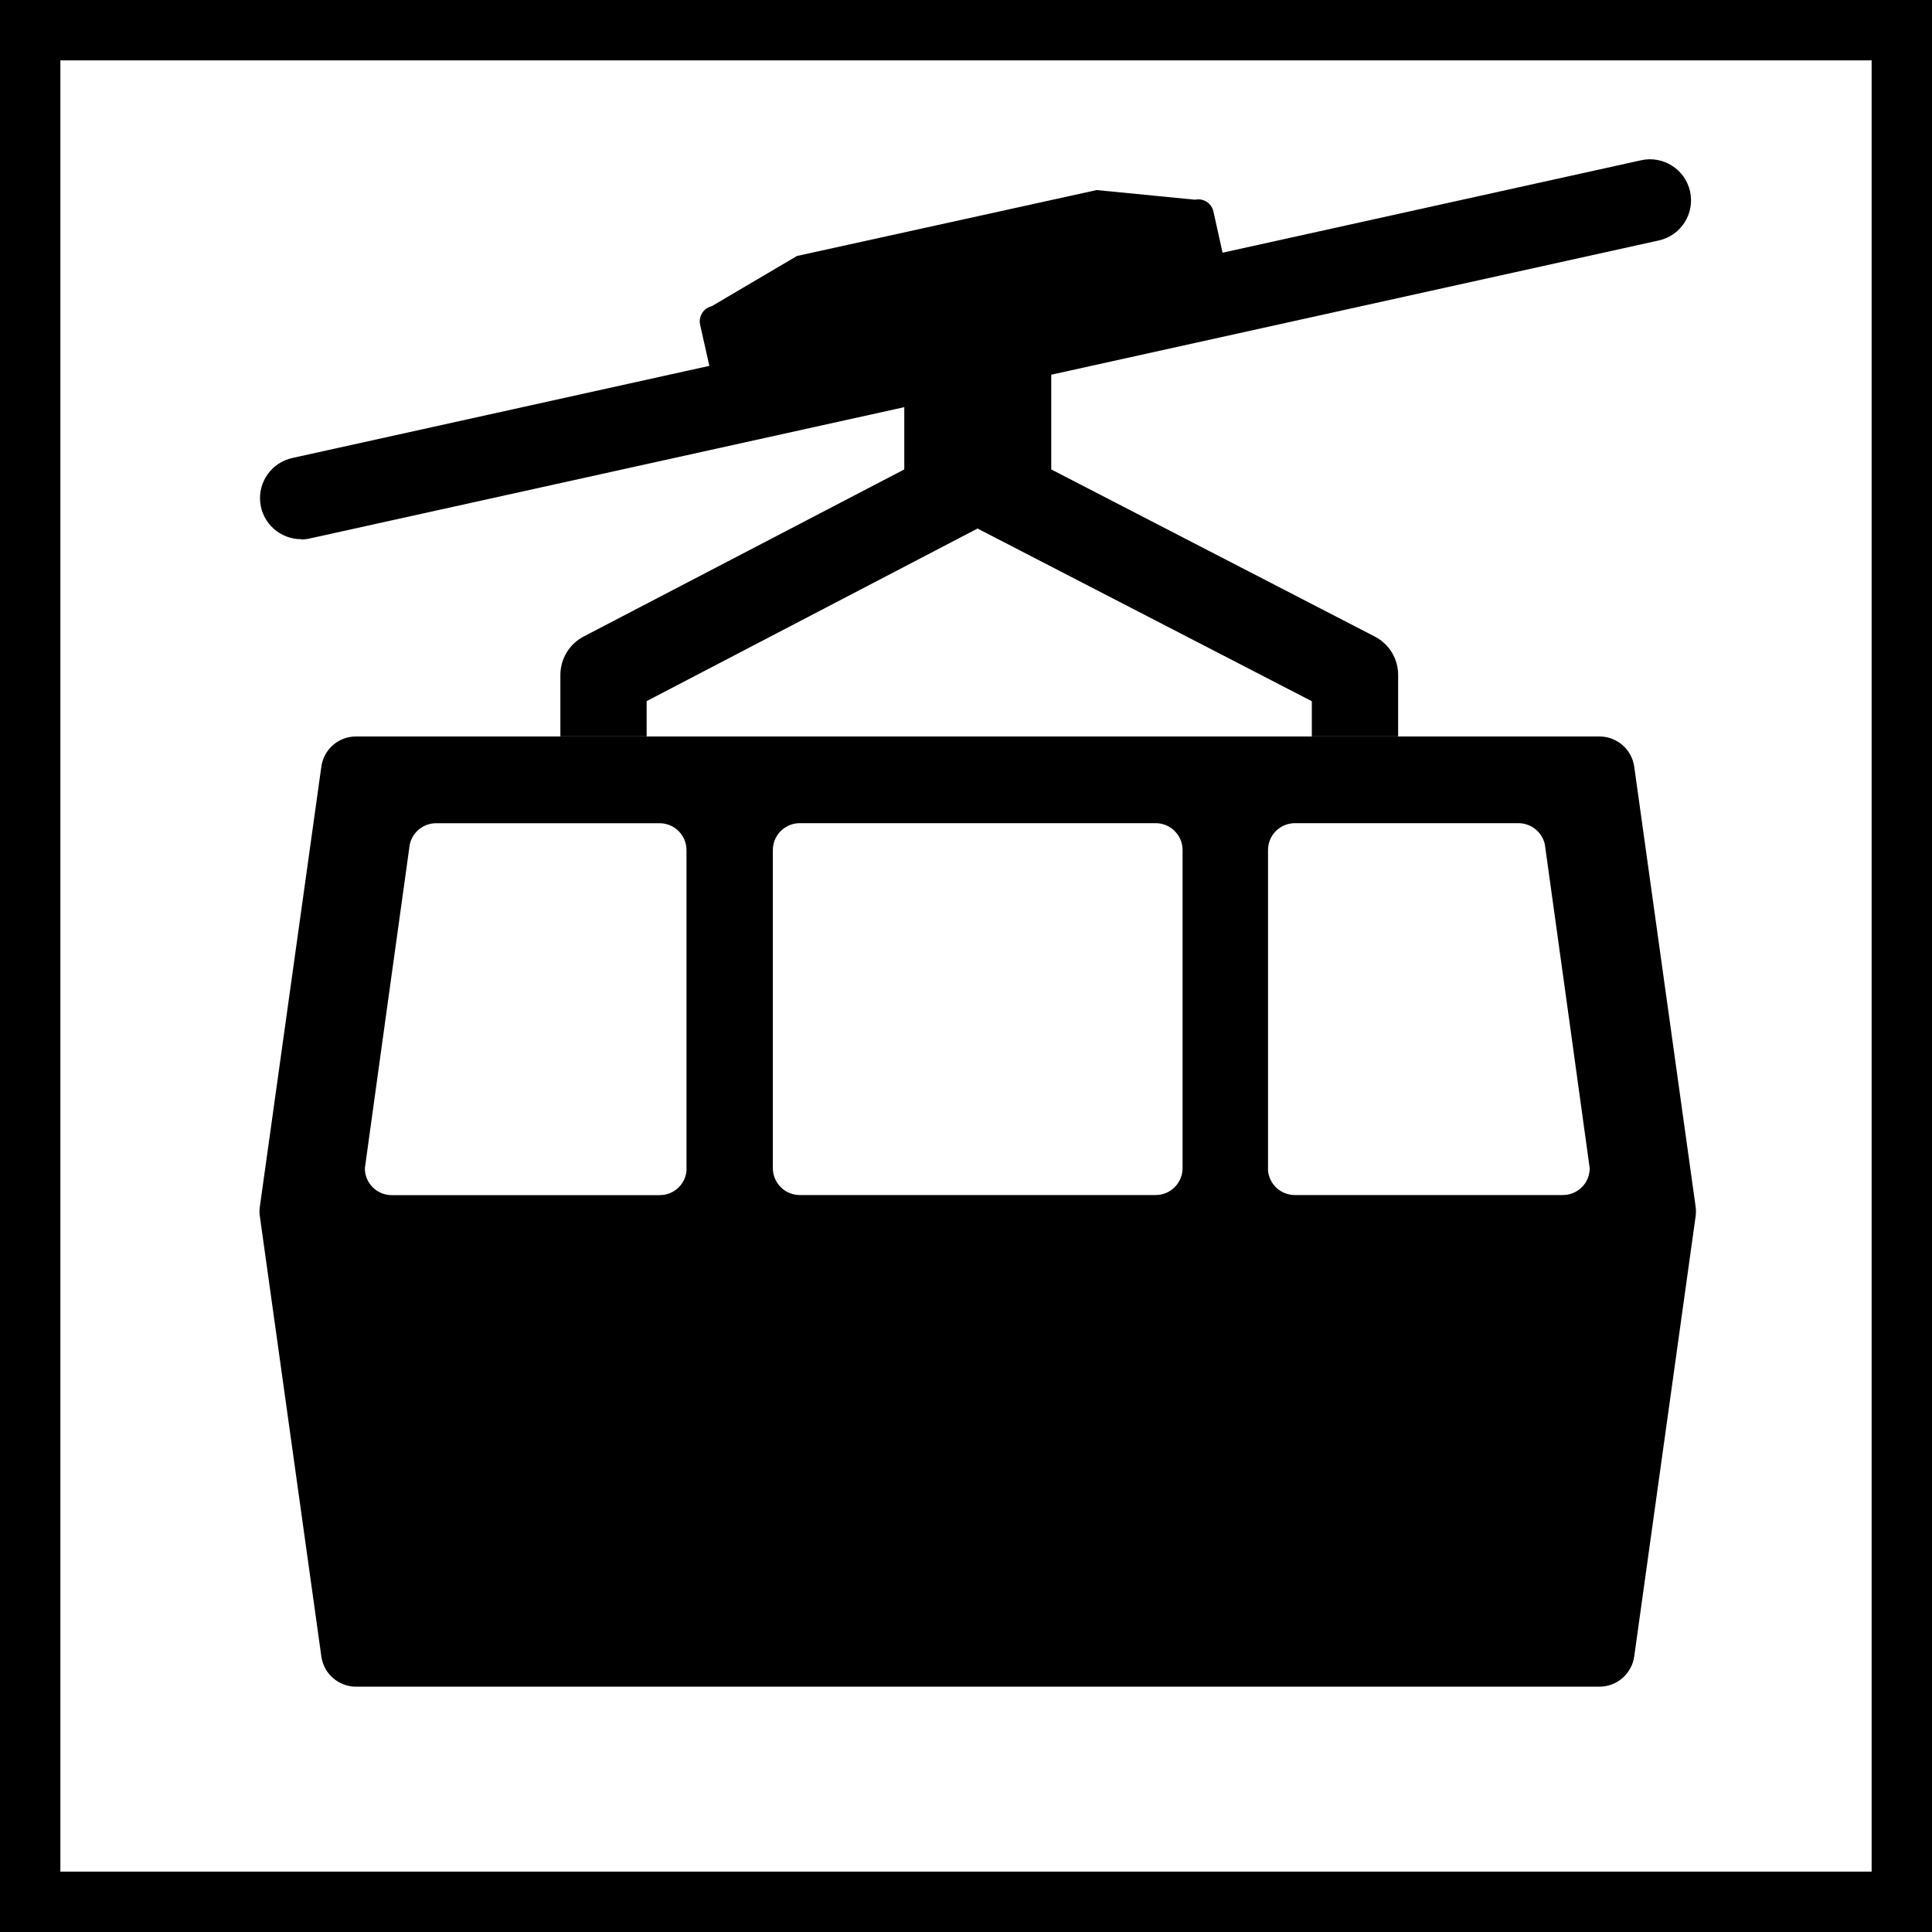
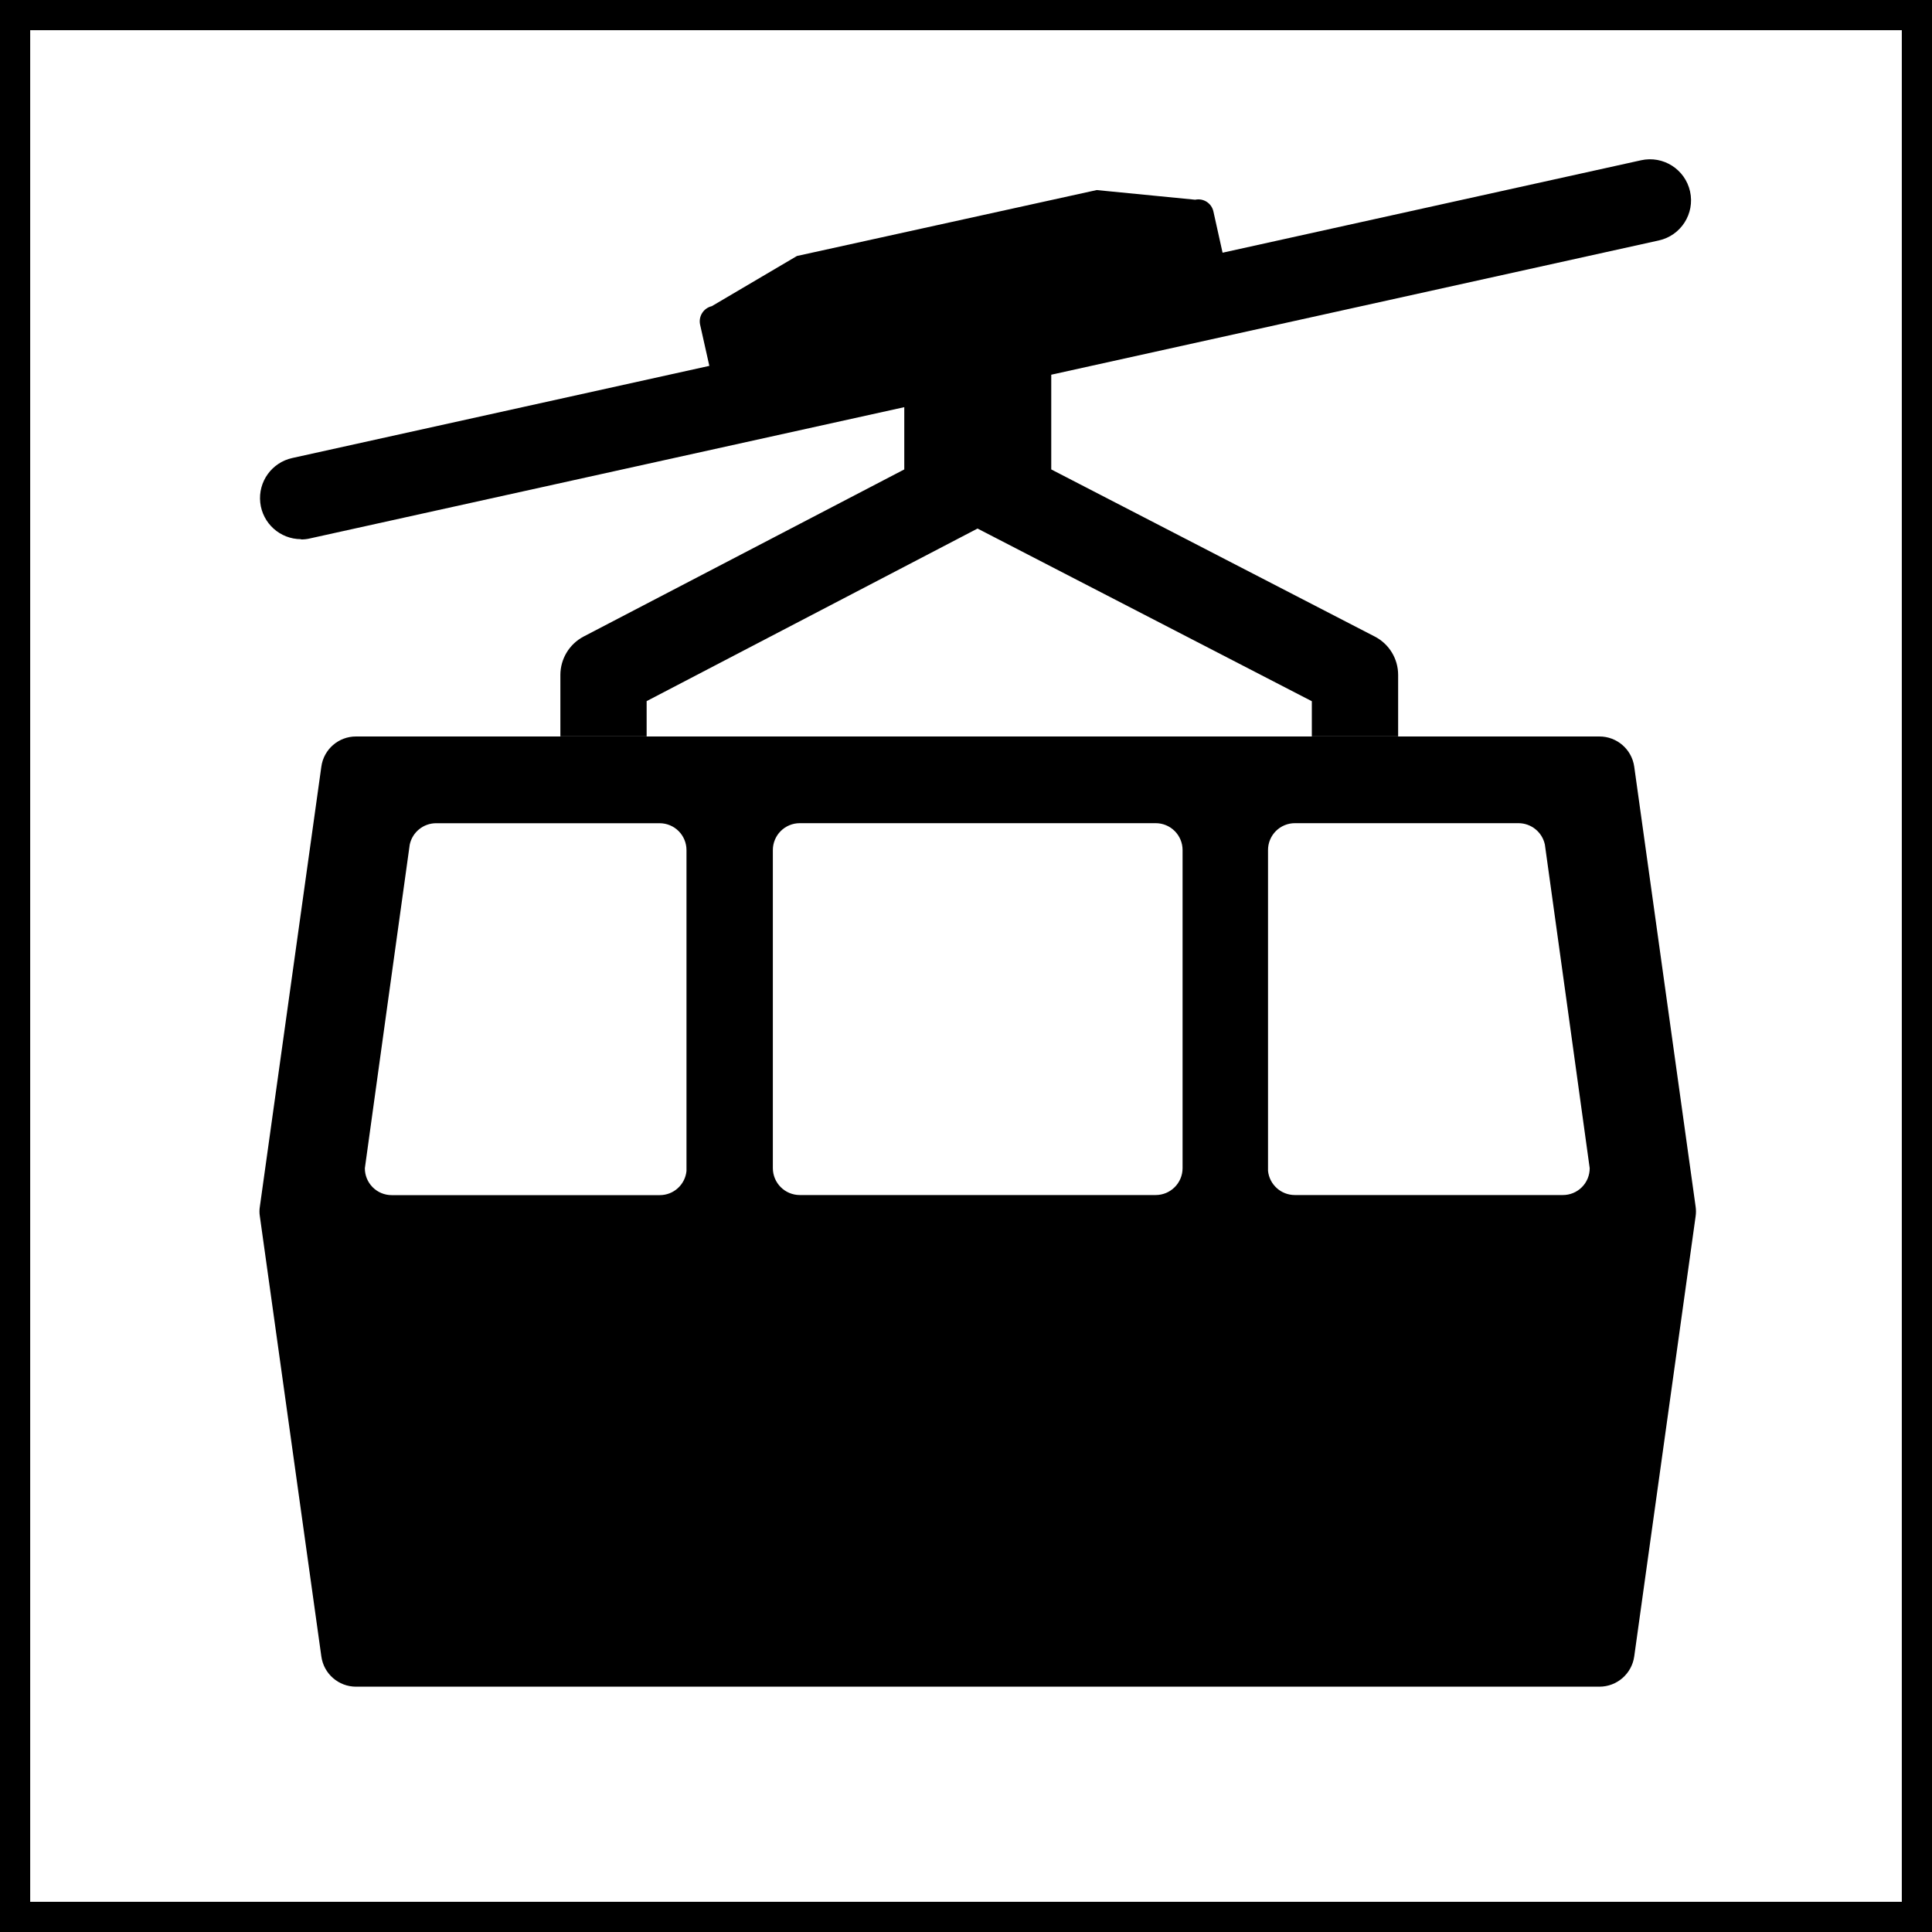
<svg xmlns="http://www.w3.org/2000/svg" fill="#000000" width="64" height="64" viewBox="0 0 32 32">
-   <rect x="0" y="0" width="32" height="32" style="fill:white;fill-opacity:1;stroke:black;stroke-width:2" />
+   <rect x="0" y="0" width="32" height="32" style="fill:white;fill-opacity:1;stroke:black;stroke-width:1" />
  <g id="Group_4" data-name="Group 4" transform="scale(0.8 0.8) translate(-341 -160)">
    <path id="Path_14" data-name="Path 14" d="M347.23,171.168a.733.733,0,0,0,.185-.02l12.307-2.718v1.289l-6.641,3.461a.9.9,0,0,0-.479.793v1.273h1.786v-.73l6.851-3.573,6.921,3.575v.728h1.787v-1.273a.893.893,0,0,0-.482-.793l-6.7-3.461v-1.961l12.58-2.78a.85.85,0,1,0-.368-1.66l-8.665,1.914-.19-.855a.318.318,0,0,0-.377-.242l-2.039-.2L357.5,165.3l-1.763,1.039a.323.323,0,0,0-.243.379l.192.857-8.636,1.908a.85.85,0,0,0,.183,1.68Z" />
    <path id="Path_15" data-name="Path 15" d="M374.835,175.873a.727.727,0,0,0-.722-.625h-25.74a.723.723,0,0,0-.72.625l-1.273,9.109a.628.628,0,0,0,0,.2l1.273,9.112a.725.725,0,0,0,.72.627h25.74a.728.728,0,0,0,.722-.627l1.271-9.112a.69.69,0,0,0,0-.2Zm-19.622,8.371a.555.555,0,0,1-.554.5H349.11a.555.555,0,0,1-.556-.557c0-.019.929-6.7.929-6.7a.559.559,0,0,1,.545-.443h4.629a.556.556,0,0,1,.556.557Zm10.271-.059a.557.557,0,0,1-.557.557h-7.368a.558.558,0,0,1-.558-.557V177.6a.557.557,0,0,1,.558-.557h7.368a.556.556,0,0,1,.557.557Zm7.872.557h-5.547a.558.558,0,0,1-.556-.5V177.6a.556.556,0,0,1,.558-.557h4.627a.56.56,0,0,1,.547.443s.928,6.682.928,6.7A.554.554,0,0,1,373.356,184.742Z" />
  </g>
</svg>
